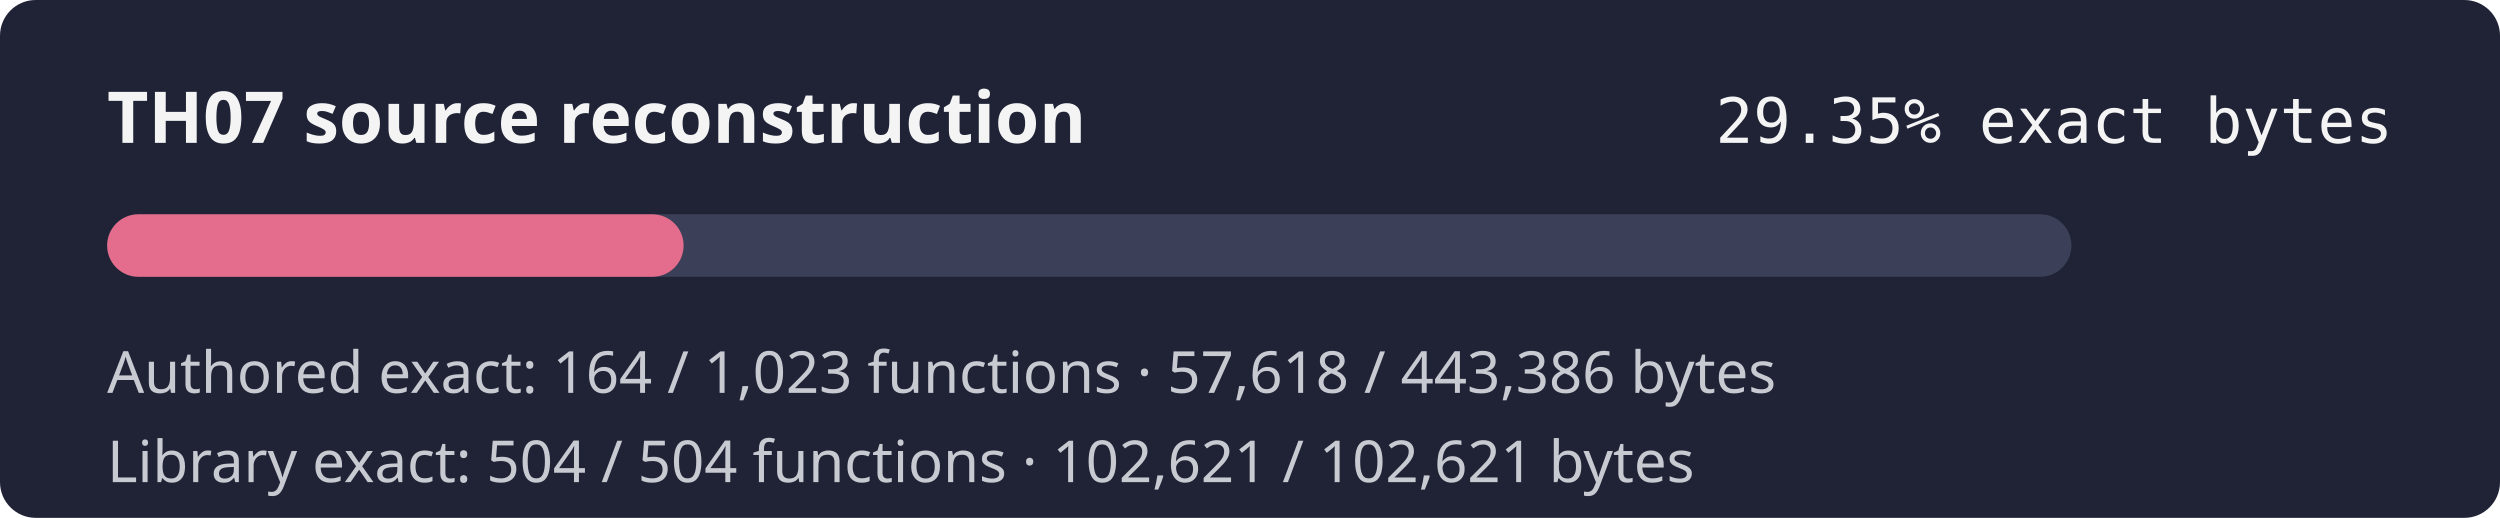
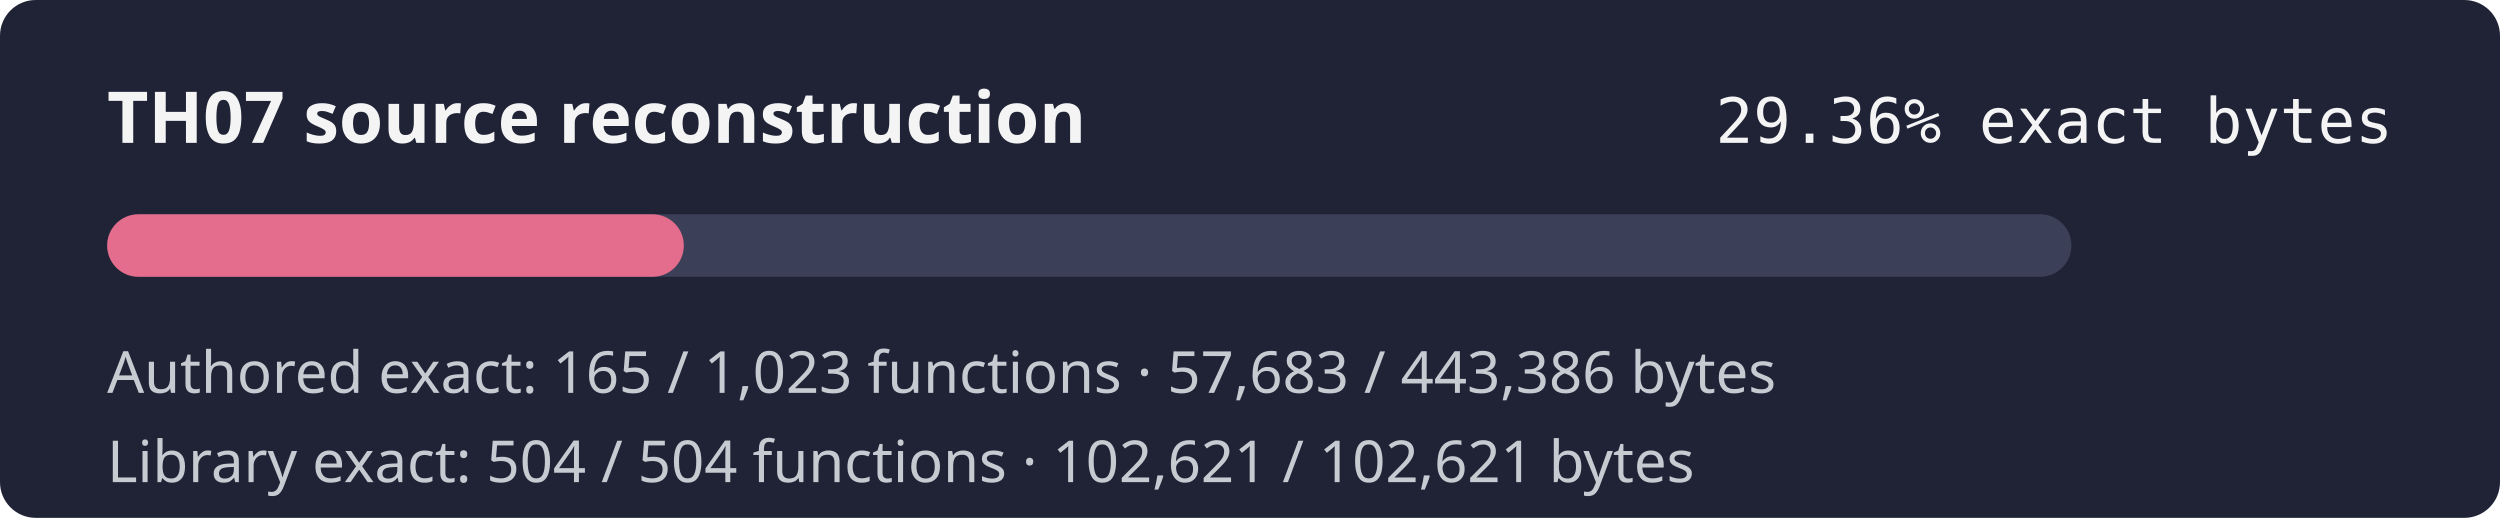
- <svg xmlns="http://www.w3.org/2000/svg" width="560" height="116" role="img" aria-label="TH07 reconstruction progress 29.35% by bytes">
+ <svg xmlns="http://www.w3.org/2000/svg" width="560" height="116" role="img" aria-label="TH07 reconstruction progress 29.36% by bytes">
  <rect width="560" height="116" rx="8" fill="#1f2335" />
  <text x="24" y="32" fill="#f4f4f5" font-family="sans-serif" font-size="16" font-weight="600">TH07 source reconstruction</text>
-   <text x="536" y="32" fill="#f4f4f5" text-anchor="end" font-family="monospace" font-size="14">29.35% exact bytes</text>
+   <text x="536" y="32" fill="#f4f4f5" text-anchor="end" font-family="monospace" font-size="14">29.36% exact bytes</text>
  <rect x="24" y="48" width="440" height="14" rx="7" fill="#3b4058" />
-   <rect x="24" y="48" width="129.13" height="14" rx="7" fill="#e46c8c" />
-   <text x="24" y="88" fill="#c8cad2" font-family="sans-serif" font-size="13">Authored exact: 164 / 1,023 functions · 57,618 / 443,386 bytes</text>
+   <rect x="24" y="48" width="129.18" height="14" rx="7" fill="#e46c8c" />
+   <text x="24" y="88" fill="#c8cad2" font-family="sans-serif" font-size="13">Authored exact: 165 / 1,023 functions · 57,683 / 443,386 bytes</text>
  <text x="24" y="108" fill="#c8cad2" font-family="sans-serif" font-size="13">Library exact: 504 / 504 functions · 102,621 / 102,621 bytes</text>
</svg>
